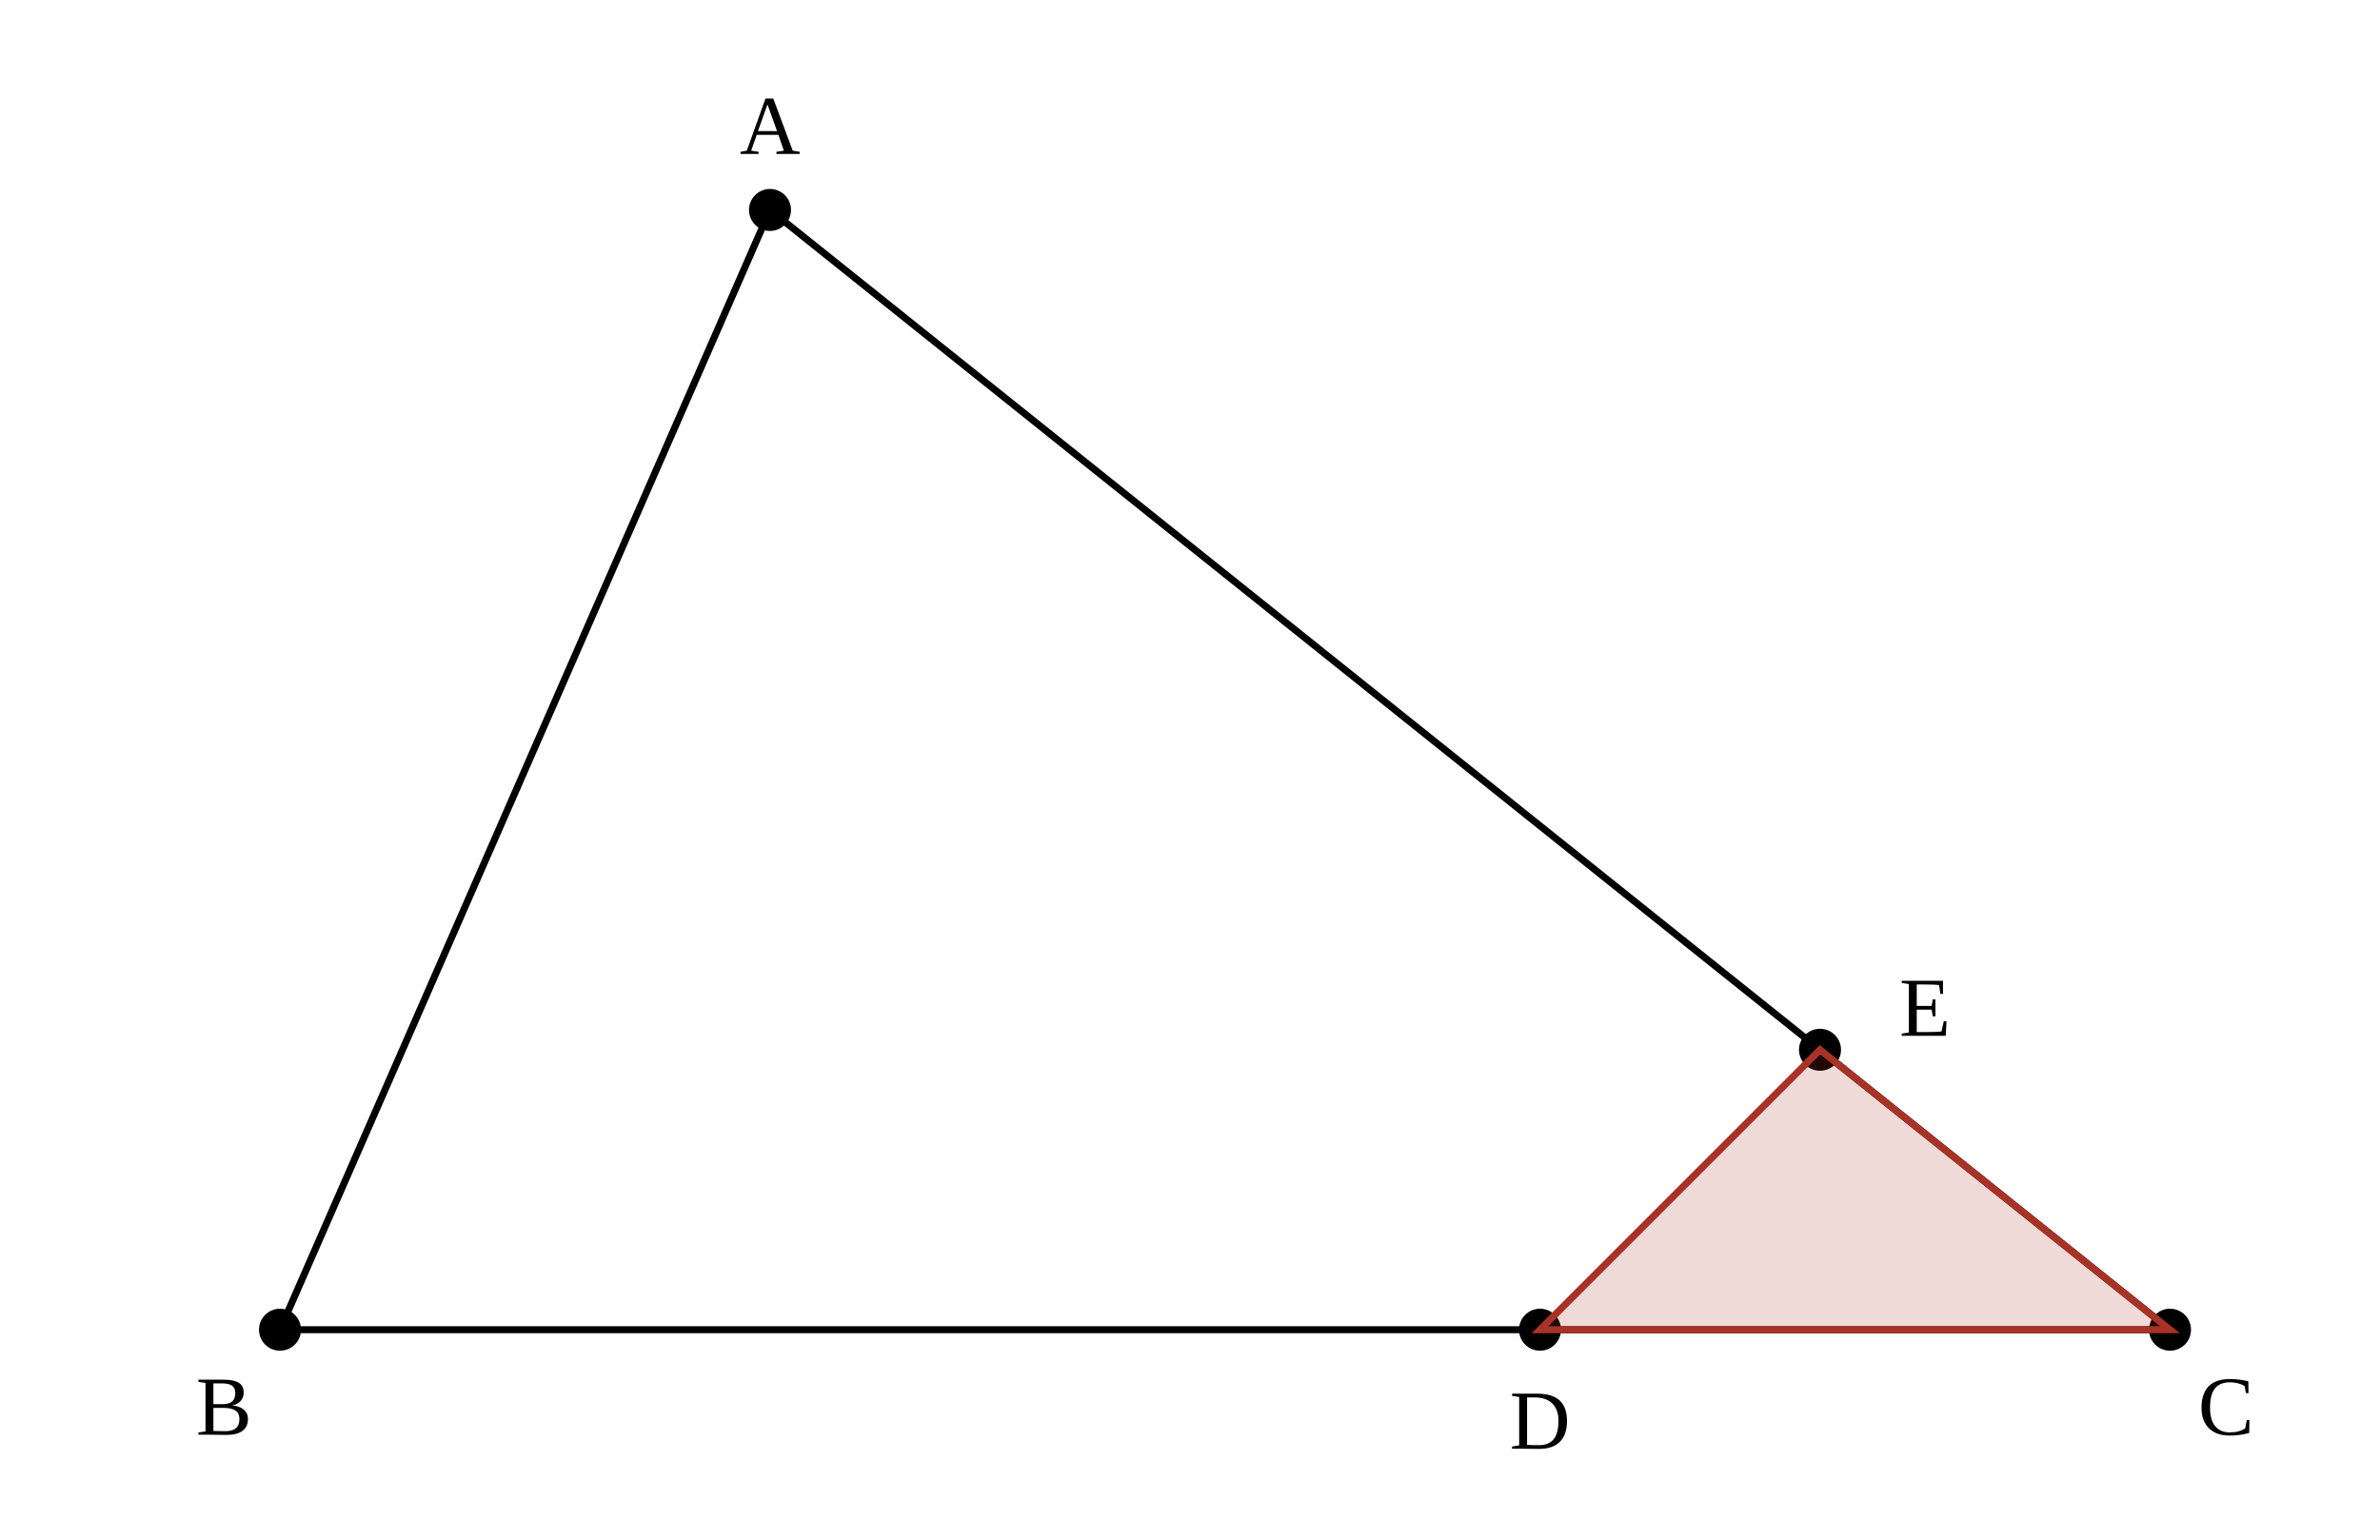
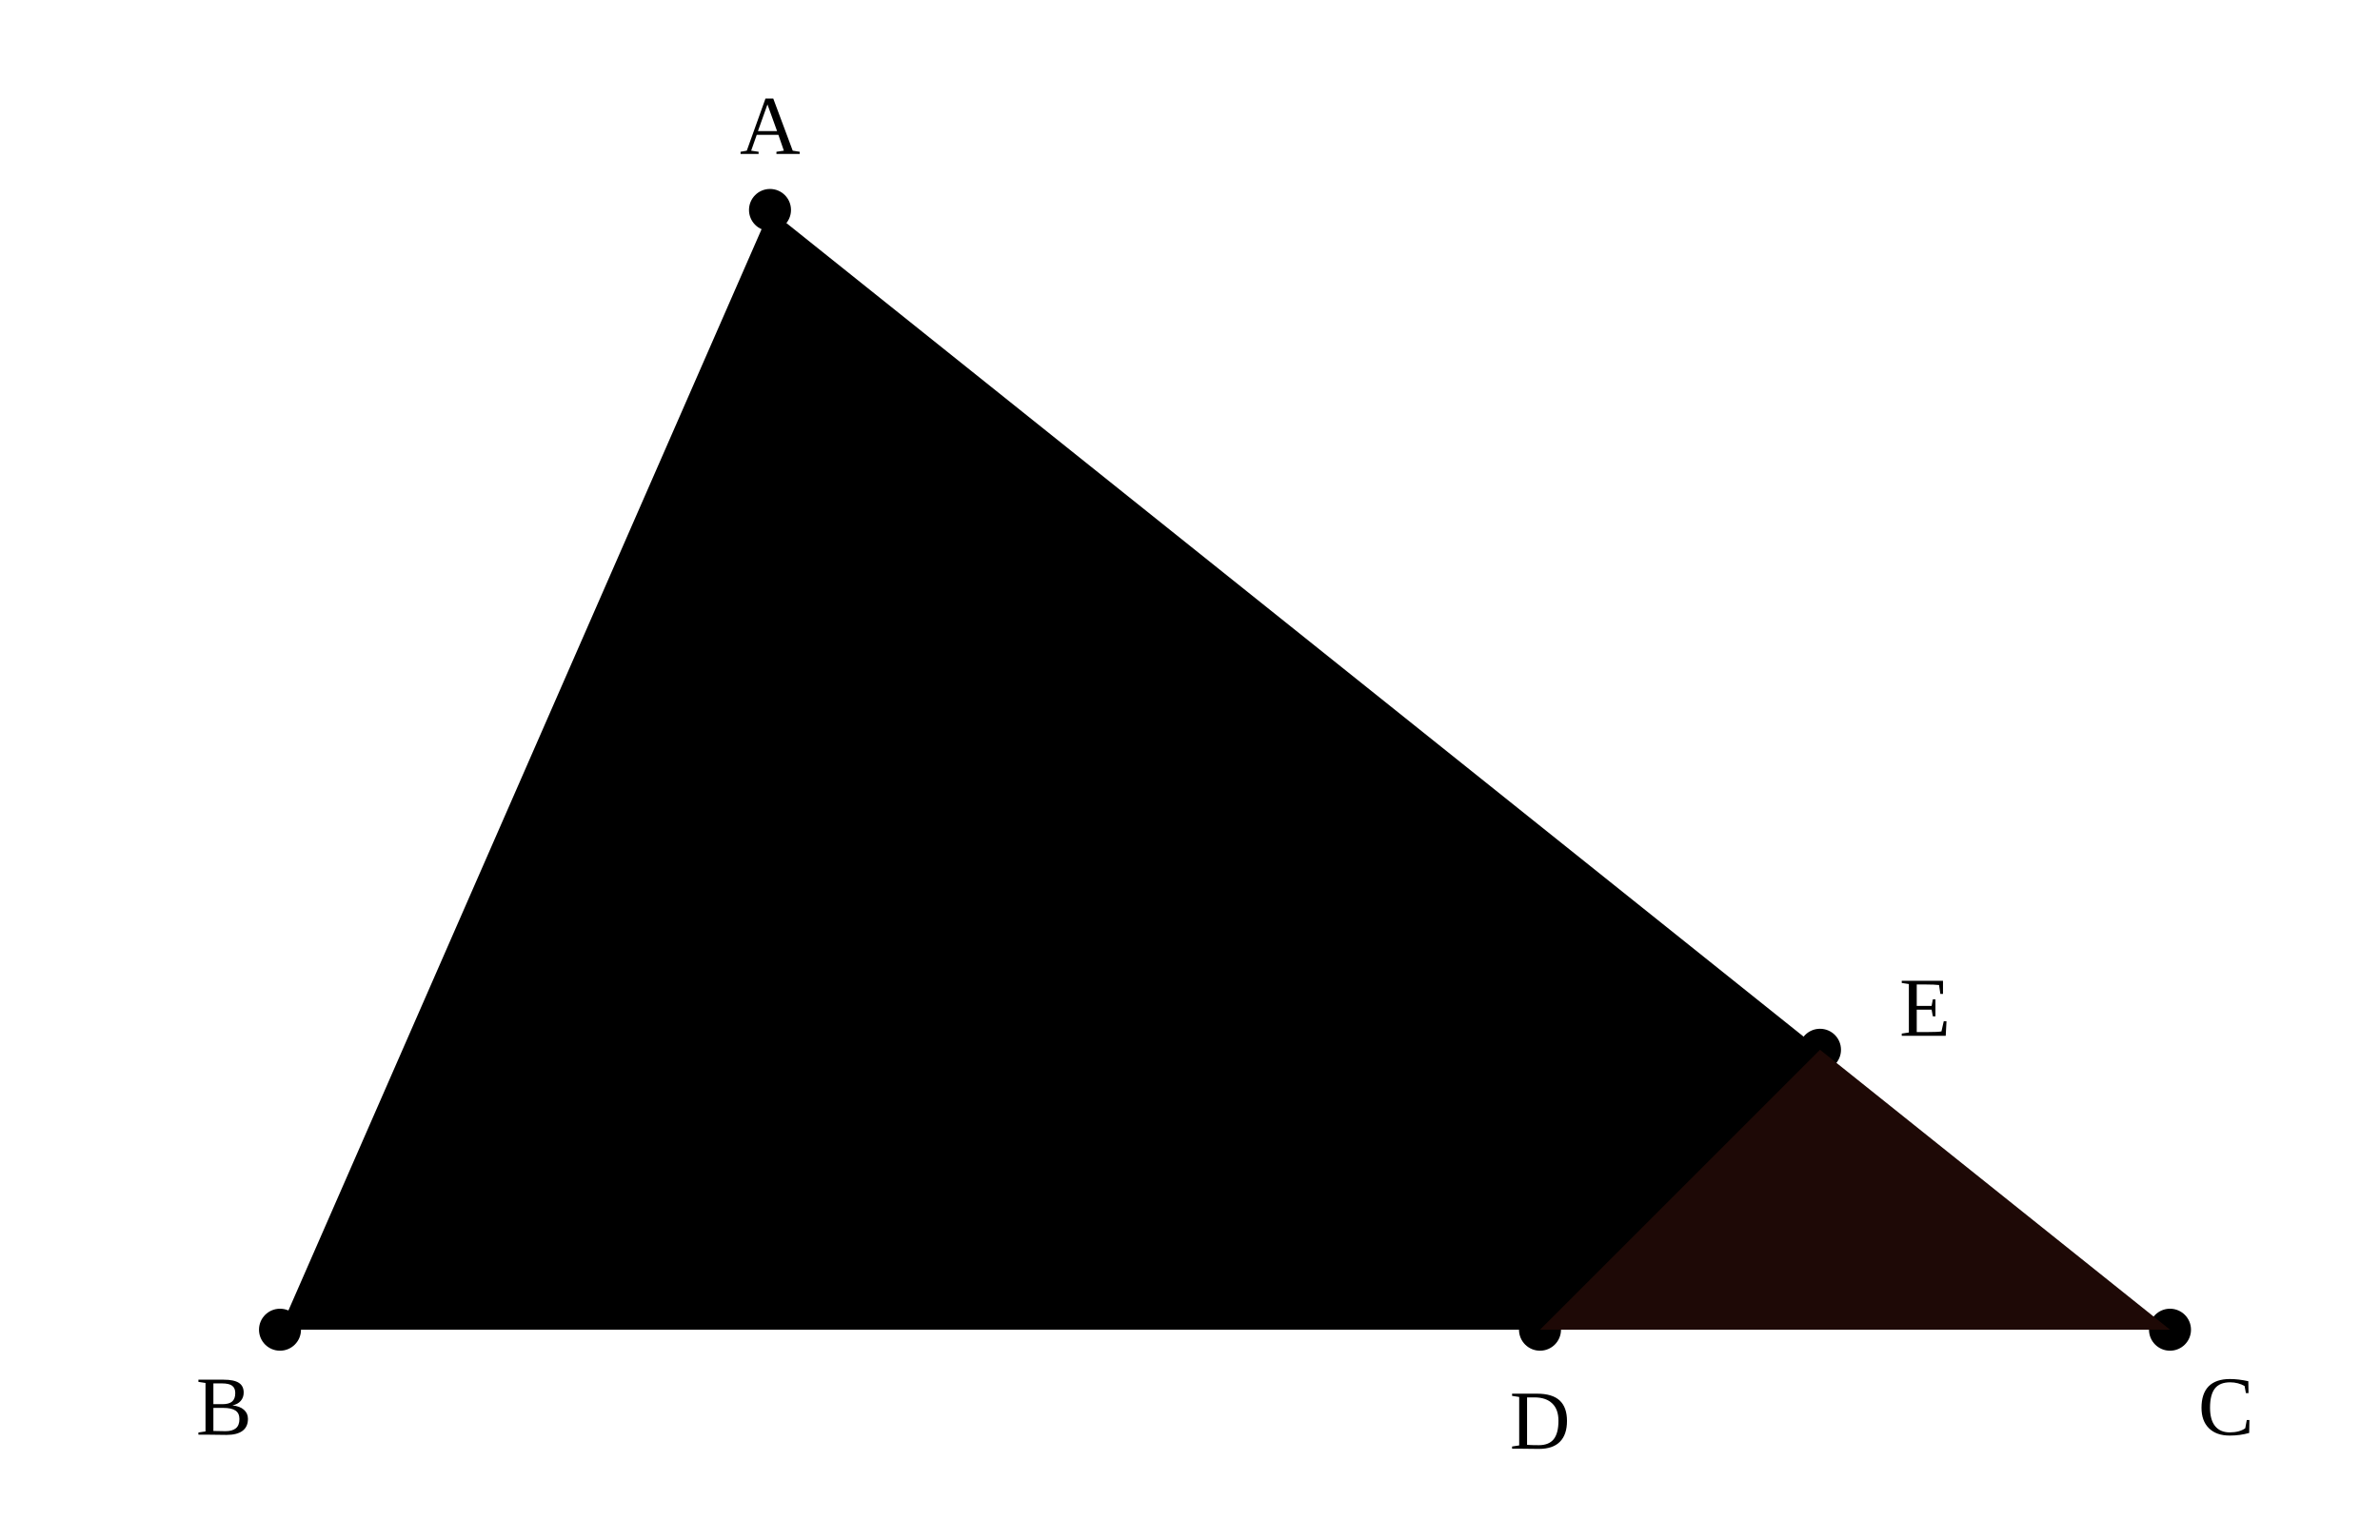
- <svg xmlns="http://www.w3.org/2000/svg" viewBox="0 0 340 220" font-size="12">
-   <g fill="none" stroke="currentColor">
+ <svg xmlns="http://www.w3.org/2000/svg" viewBox="0 0 340 220">
+   <g class="stroke-current fill-none">
    <polygon points="40,190 310,190 110,30" />
  </g>
-   <g fill="currentColor">
+   <g class="fill-current">
    <circle cx="40" cy="190" r="3" />
    <circle cx="310" cy="190" r="3" />
    <circle cx="110" cy="30" r="3" />
    <circle cx="220" cy="190" r="3" />
    <circle cx="260" cy="150" r="3" />
  </g>
-   <g fill="currentColor" text-anchor="middle">
-     <text x="32" y="205">B</text>
-     <text x="318" y="205">C</text>
-     <text x="110" y="22">A</text>
-     <text x="220" y="207">D</text>
-     <text x="275" y="148">E</text>
+   <g text-anchor="middle" class="fill-current">
+     <text x="32" y="205" text-anchor="middle">B</text>
+     <text x="318" y="205" text-anchor="middle">C</text>
+     <text x="110" y="22" text-anchor="middle">A</text>
+     <text x="220" y="207" text-anchor="middle">D</text>
+     <text x="275" y="148" text-anchor="middle">E</text>
  </g>
-   <g stroke="#A93226" fill="rgb(169 50 38 / 0.18)">
+   <g class="stroke-red-500" fill="rgb(169 50 38 / 0.18)">
    <polygon points="220,190 310,190 260,150" />
  </g>
</svg>
